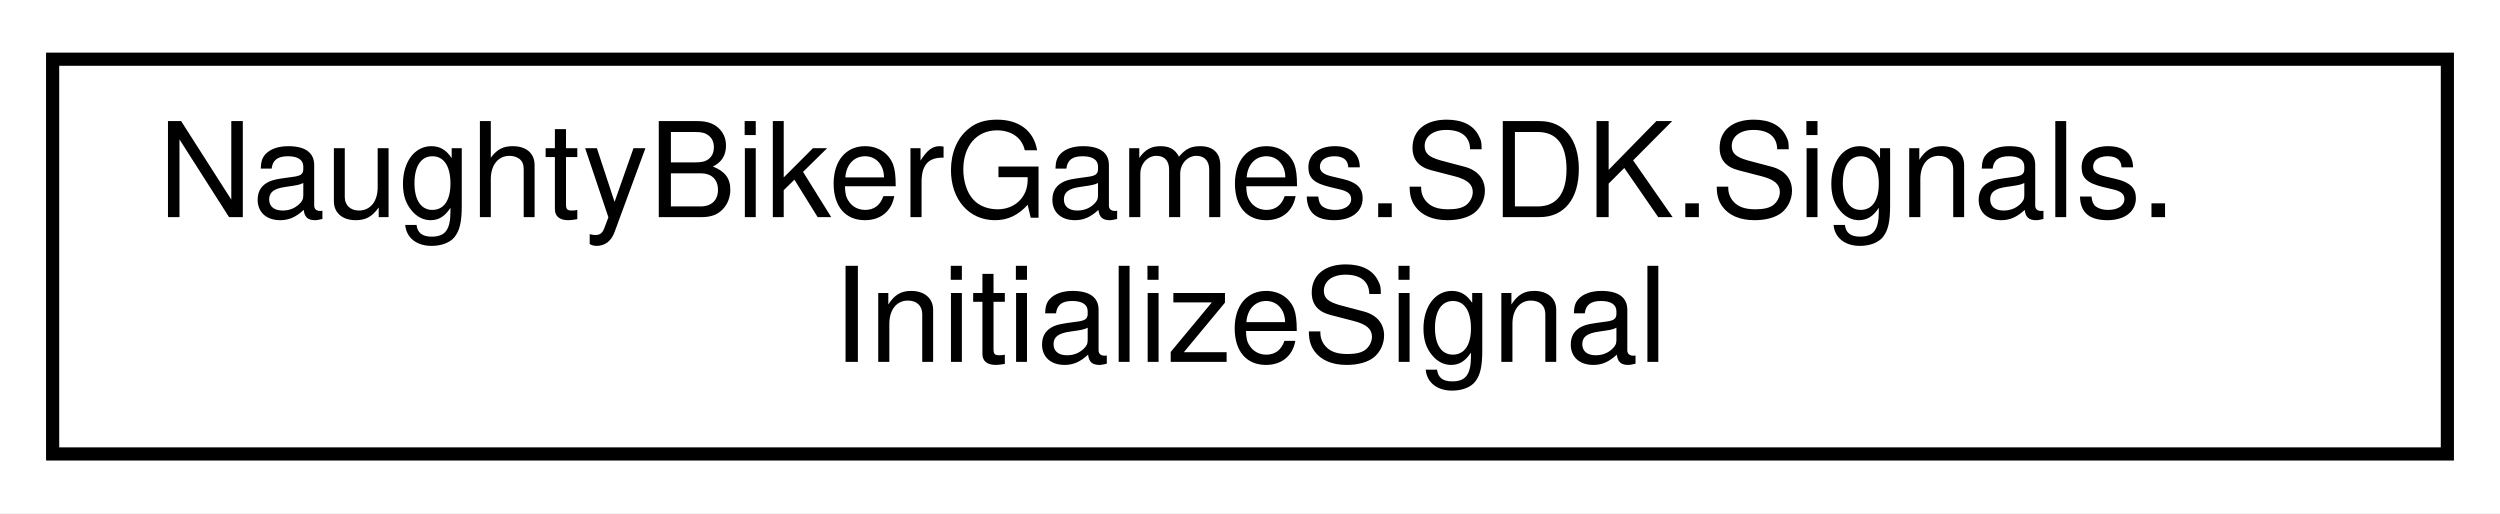
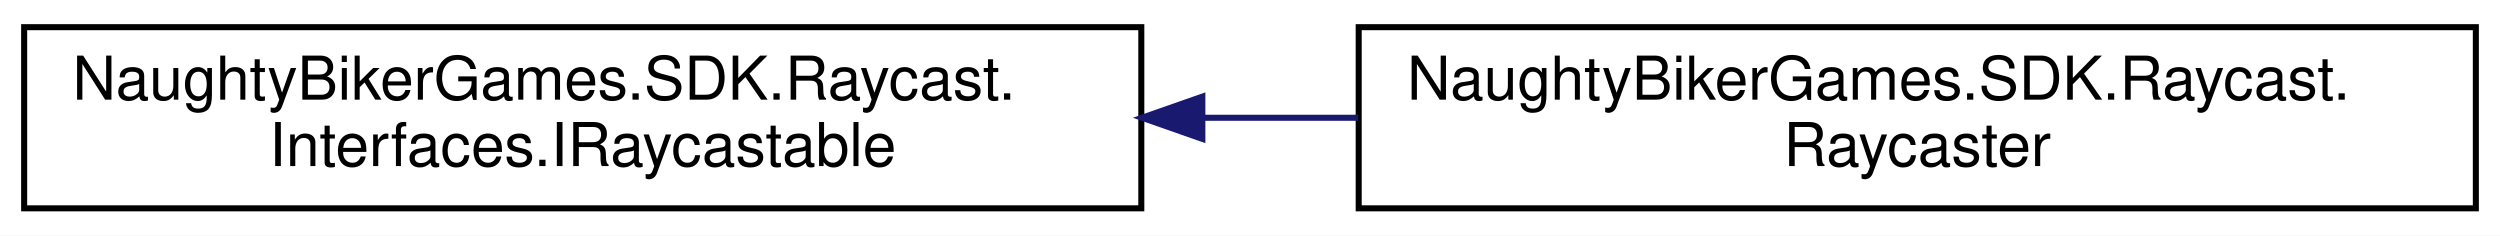
- <svg xmlns="http://www.w3.org/2000/svg" xmlns:xlink="http://www.w3.org/1999/xlink" width="190pt" height="39pt" viewBox="0.00 0.00 190.00 39.00">
+ <svg xmlns="http://www.w3.org/2000/svg" xmlns:xlink="http://www.w3.org/1999/xlink" width="414pt" height="39pt" viewBox="0.00 0.00 414.00 39.00">
  <g id="graph0" class="graph" transform="scale(1 1) rotate(0) translate(4 35)">
-     <polygon fill="white" stroke="transparent" points="-4,4 -4,-35 186,-35 186,4 -4,4" />
+     <polygon fill="white" stroke="transparent" points="-4,4 -4,-35 410,-35 410,4 -4,4" />
    <g id="node1" class="node">
      <g id="a_node1">
-         <a xlink:href="d7/d86/class_naughty_biker_games_1_1_s_d_k_1_1_signals_1_1_initialize_signal.html" target="_top" xlink:title=" ">
-           <polygon fill="white" stroke="black" points="0,-0.5 0,-30.5 182,-30.5 182,-0.5 0,-0.5" />
-           <text text-anchor="start" x="8" y="-18.5" font-family="Helvetica,sans-Serif" font-size="10.00">NaughtyBikerGames.SDK.Signals.</text>
-           <text text-anchor="middle" x="91" y="-7.5" font-family="Helvetica,sans-Serif" font-size="10.00">InitializeSignal</text>
+         <a xlink:href="d1/d64/interface_naughty_biker_games_1_1_s_d_k_1_1_raycast_1_1_interfaces_1_1_i_raycastable.html" target="_top" xlink:title=" ">
+           <polygon fill="white" stroke="black" points="0,-0.5 0,-30.5 185,-30.5 185,-0.5 0,-0.5" />
+           <text text-anchor="start" x="8" y="-18.5" font-family="Helvetica,sans-Serif" font-size="10.00">NaughtyBikerGames.SDK.Raycast.</text>
+           <text text-anchor="middle" x="92.5" y="-7.5" font-family="Helvetica,sans-Serif" font-size="10.00">Interfaces.IRaycastable</text>
        </a>
      </g>
    </g>
+     <g id="node2" class="node">
+       <g id="a_node2">
+         <a xlink:href="d0/d99/class_naughty_biker_games_1_1_s_d_k_1_1_raycast_1_1_raycaster.html" target="_top" xlink:title=" ">
+           <polygon fill="white" stroke="black" points="221,-0.5 221,-30.5 406,-30.5 406,-0.5 221,-0.5" />
+           <text text-anchor="start" x="229" y="-18.5" font-family="Helvetica,sans-Serif" font-size="10.00">NaughtyBikerGames.SDK.Raycast.</text>
+           <text text-anchor="middle" x="313.5" y="-7.5" font-family="Helvetica,sans-Serif" font-size="10.00">Raycaster</text>
+         </a>
+       </g>
+     </g>
+     <g id="edge1" class="edge">
+       <path fill="none" stroke="midnightblue" d="M195.15,-15.5C203.74,-15.5 212.4,-15.5 220.91,-15.5" />
+       <polygon fill="midnightblue" stroke="midnightblue" points="195.11,-12 185.11,-15.5 195.11,-19 195.11,-12" />
+     </g>
  </g>
</svg>
